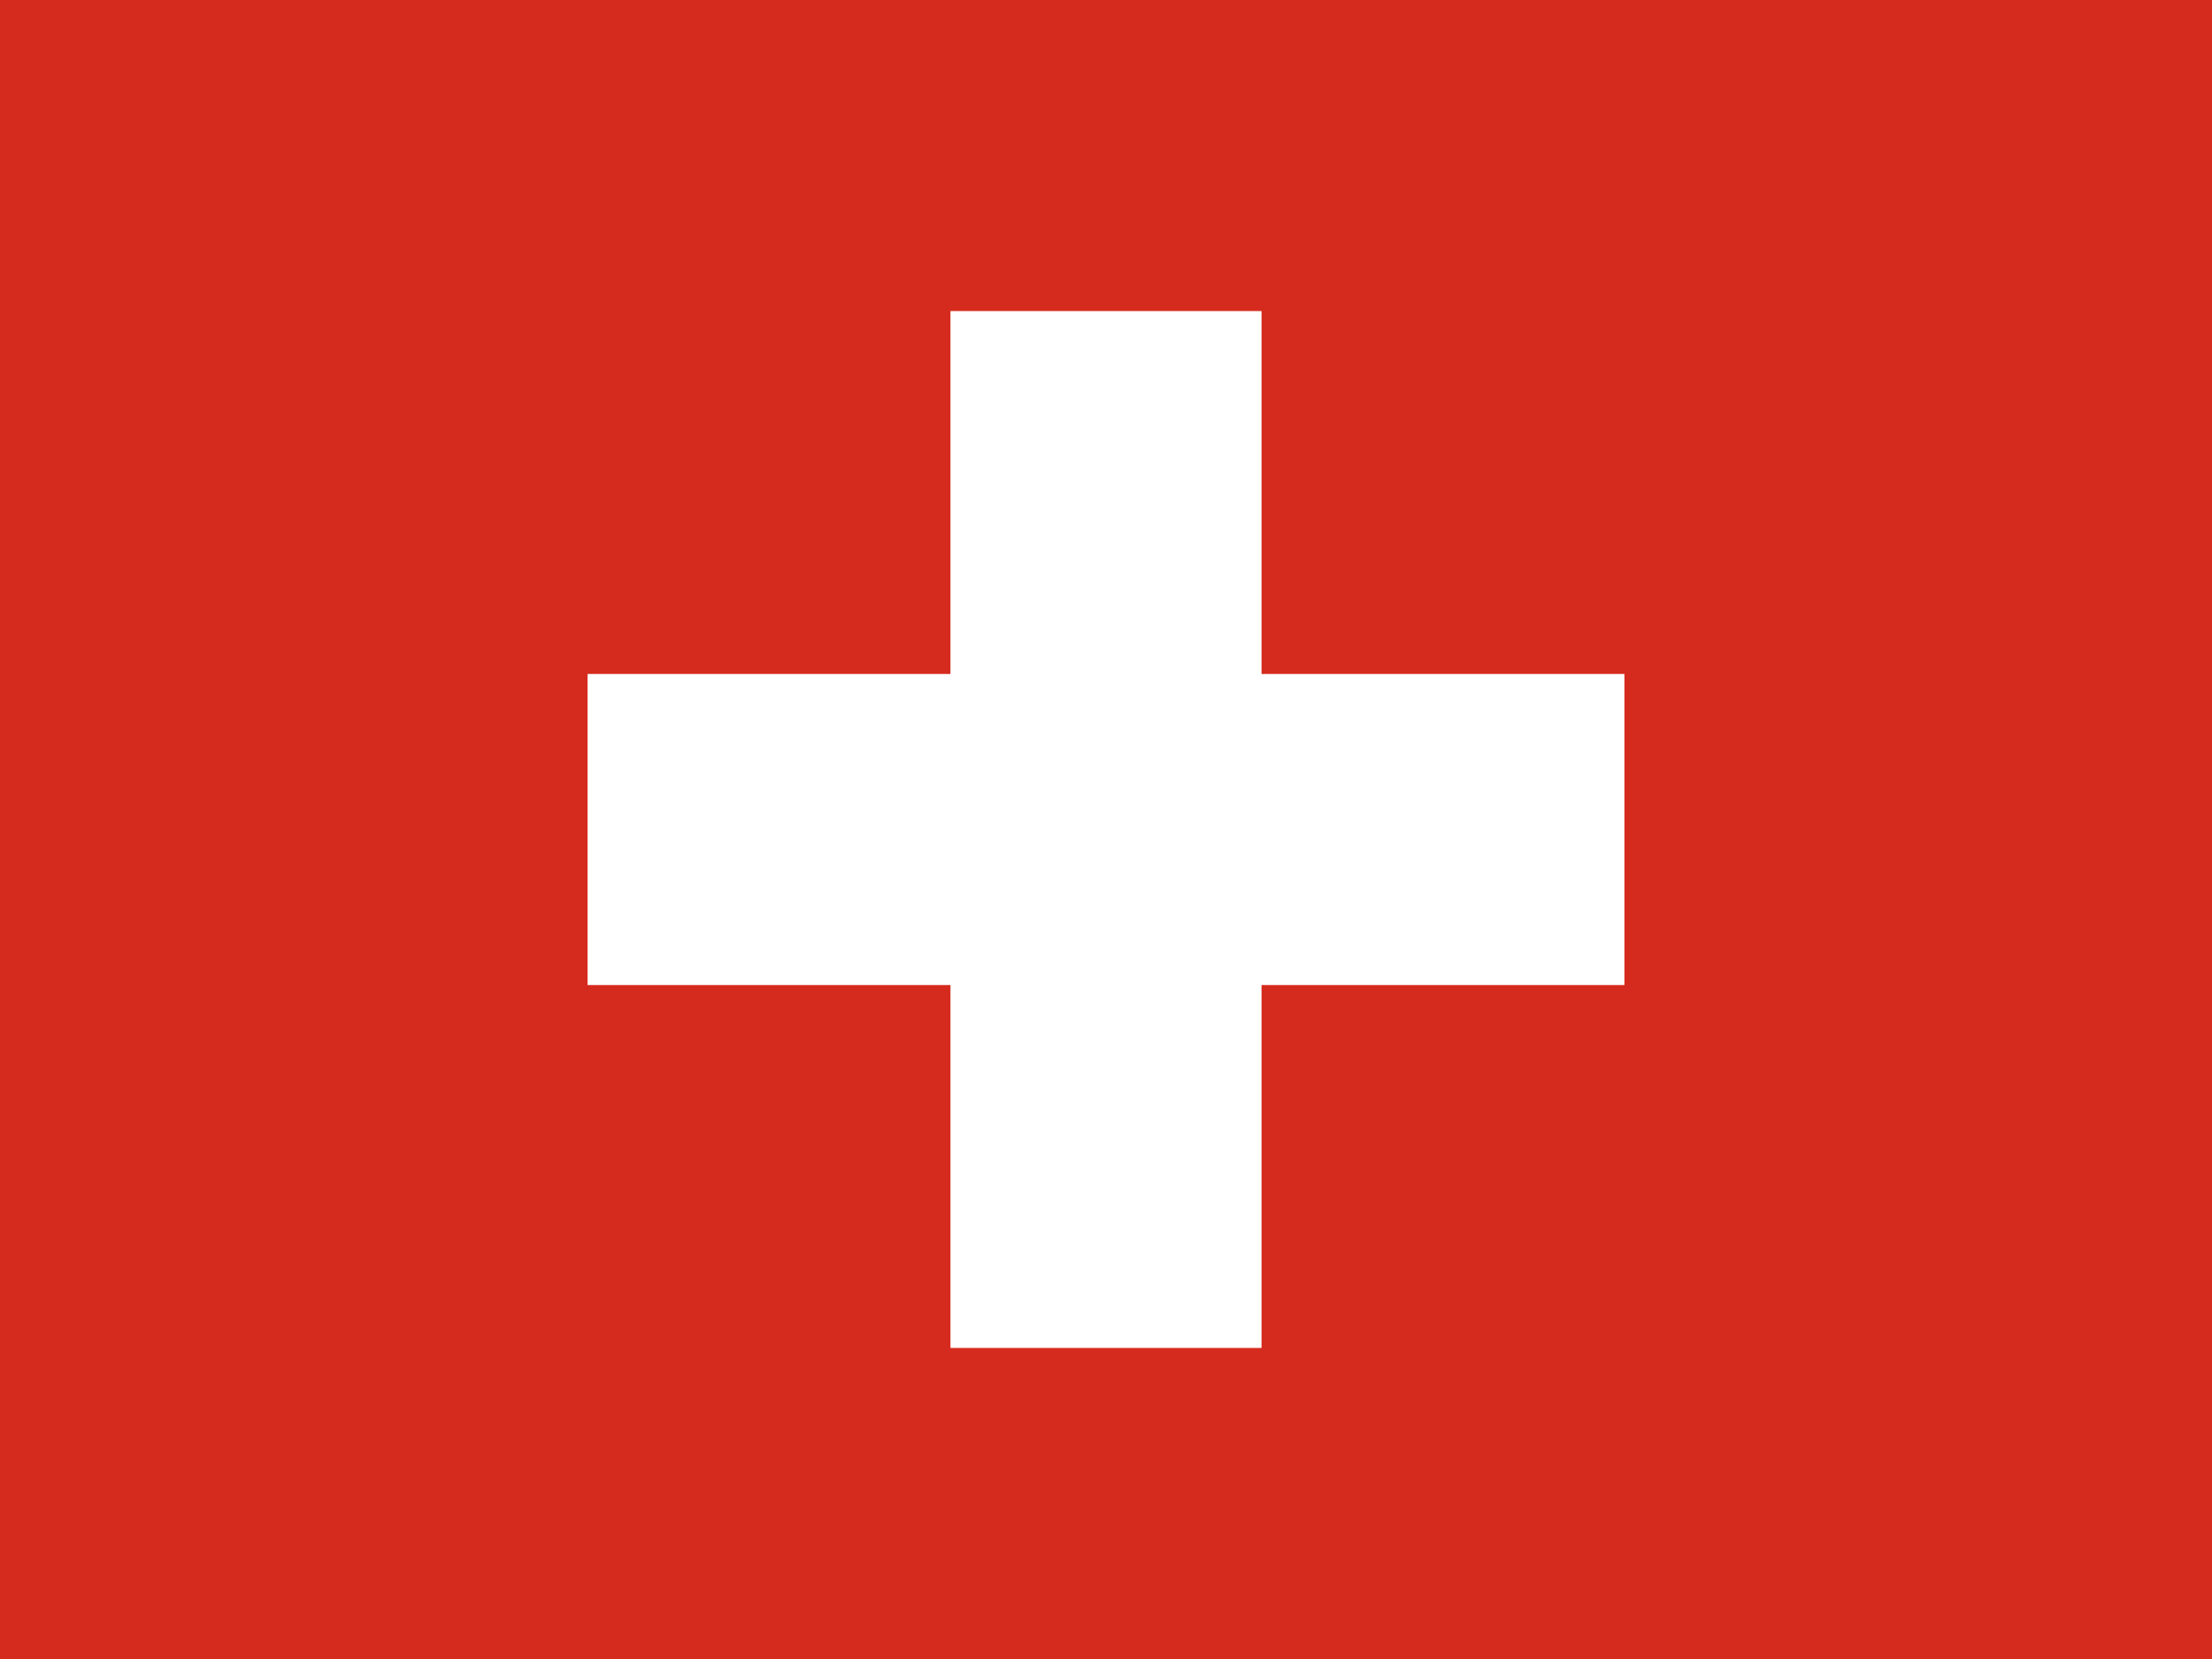
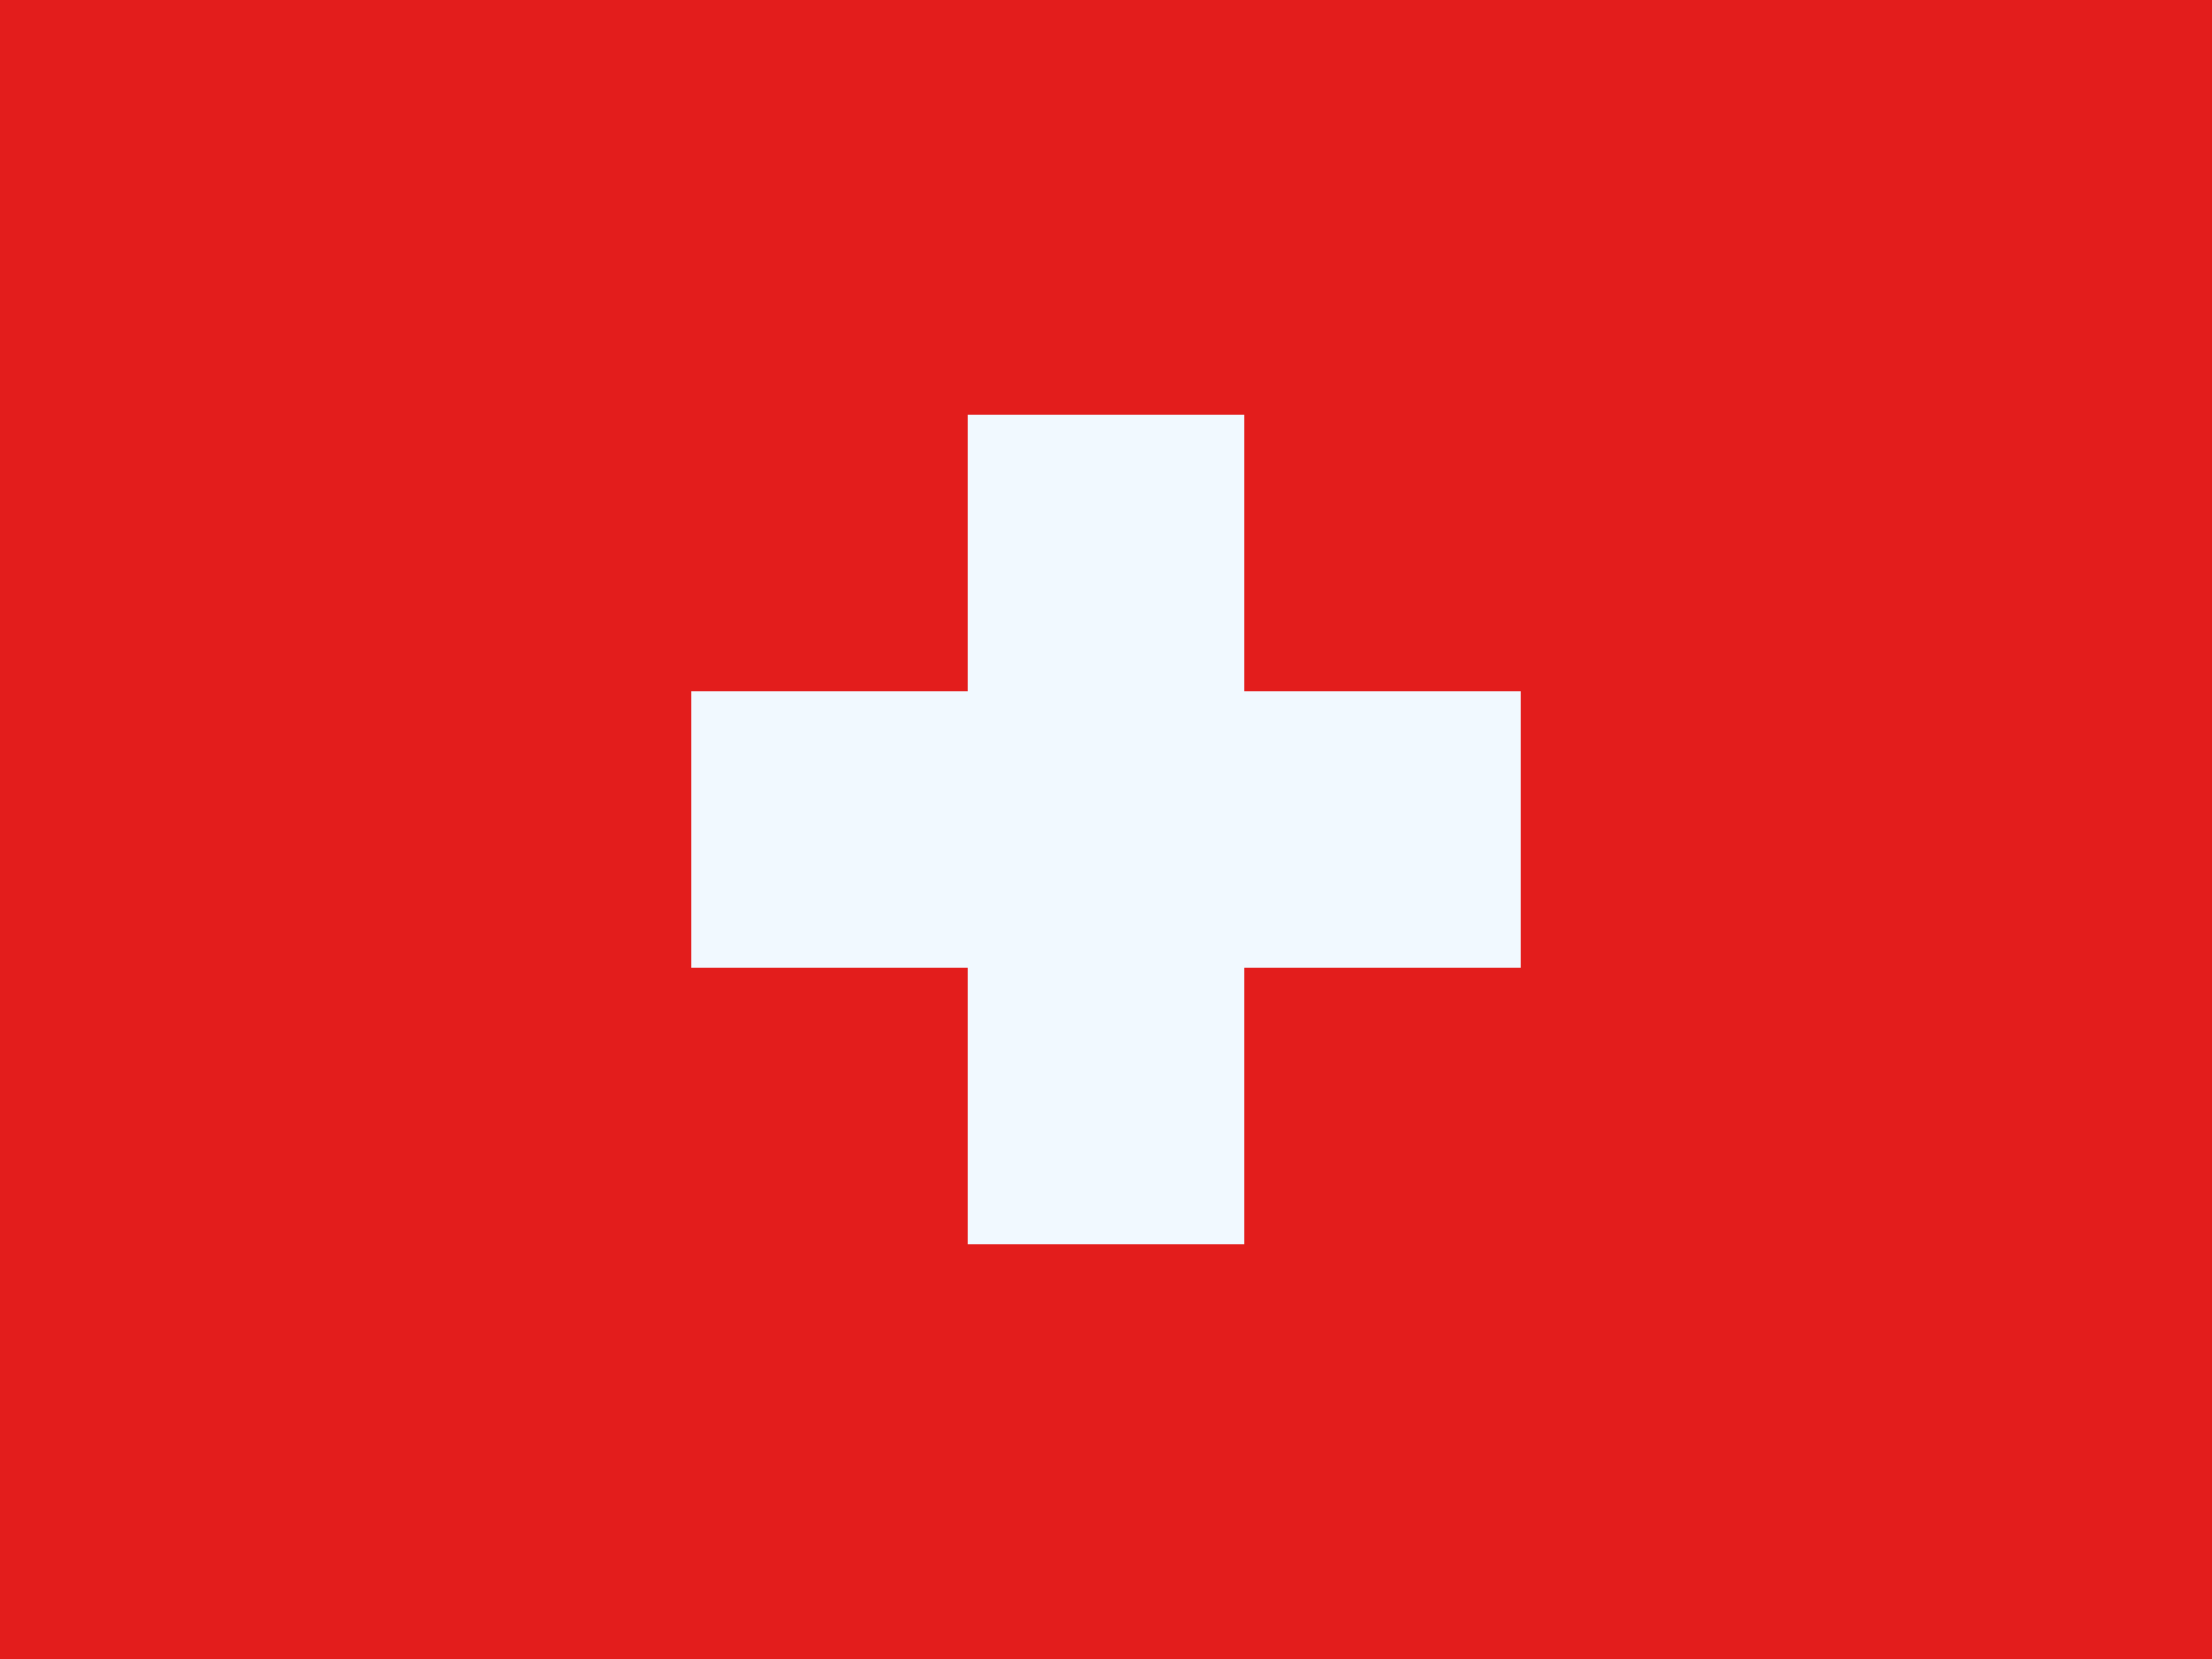
- <svg xmlns="http://www.w3.org/2000/svg" width="640" height="480">
-   <g fill-rule="evenodd" stroke-width="1pt">
-     <path fill="#d52b1e" d="M0 0h640v480H0z" />
-     <g fill="#fff">
-       <path d="M170 195h300v90H170z" />
-       <path d="M275 90h90v300h-90z" />
+ <svg xmlns="http://www.w3.org/2000/svg" width="20" height="15" fill="none">
+   <mask id="a" width="20" height="15" x="0" y="0" maskUnits="userSpaceOnUse">
+     <path fill="#fff" d="M0 0h20v15H0z" />
+   </mask>
+   <g mask="url(#a)">
+     <path fill="#E31D1C" fill-rule="evenodd" d="M0 0v15h20V0H0z" clip-rule="evenodd" />
+     <mask id="b" width="20" height="15" x="0" y="0" maskUnits="userSpaceOnUse">
+       <path fill="#fff" fill-rule="evenodd" d="M0 0v15h20V0H0z" clip-rule="evenodd" />
+     </mask>
+     <g mask="url(#b)">
+       <path fill="#F1F9FF" fill-rule="evenodd" d="M11.25 3.75h-2.5v2.5h-2.5v2.5h2.5v2.5h2.5v-2.5h2.5v-2.5h-2.5v-2.5z" clip-rule="evenodd" />
    </g>
  </g>
</svg>
